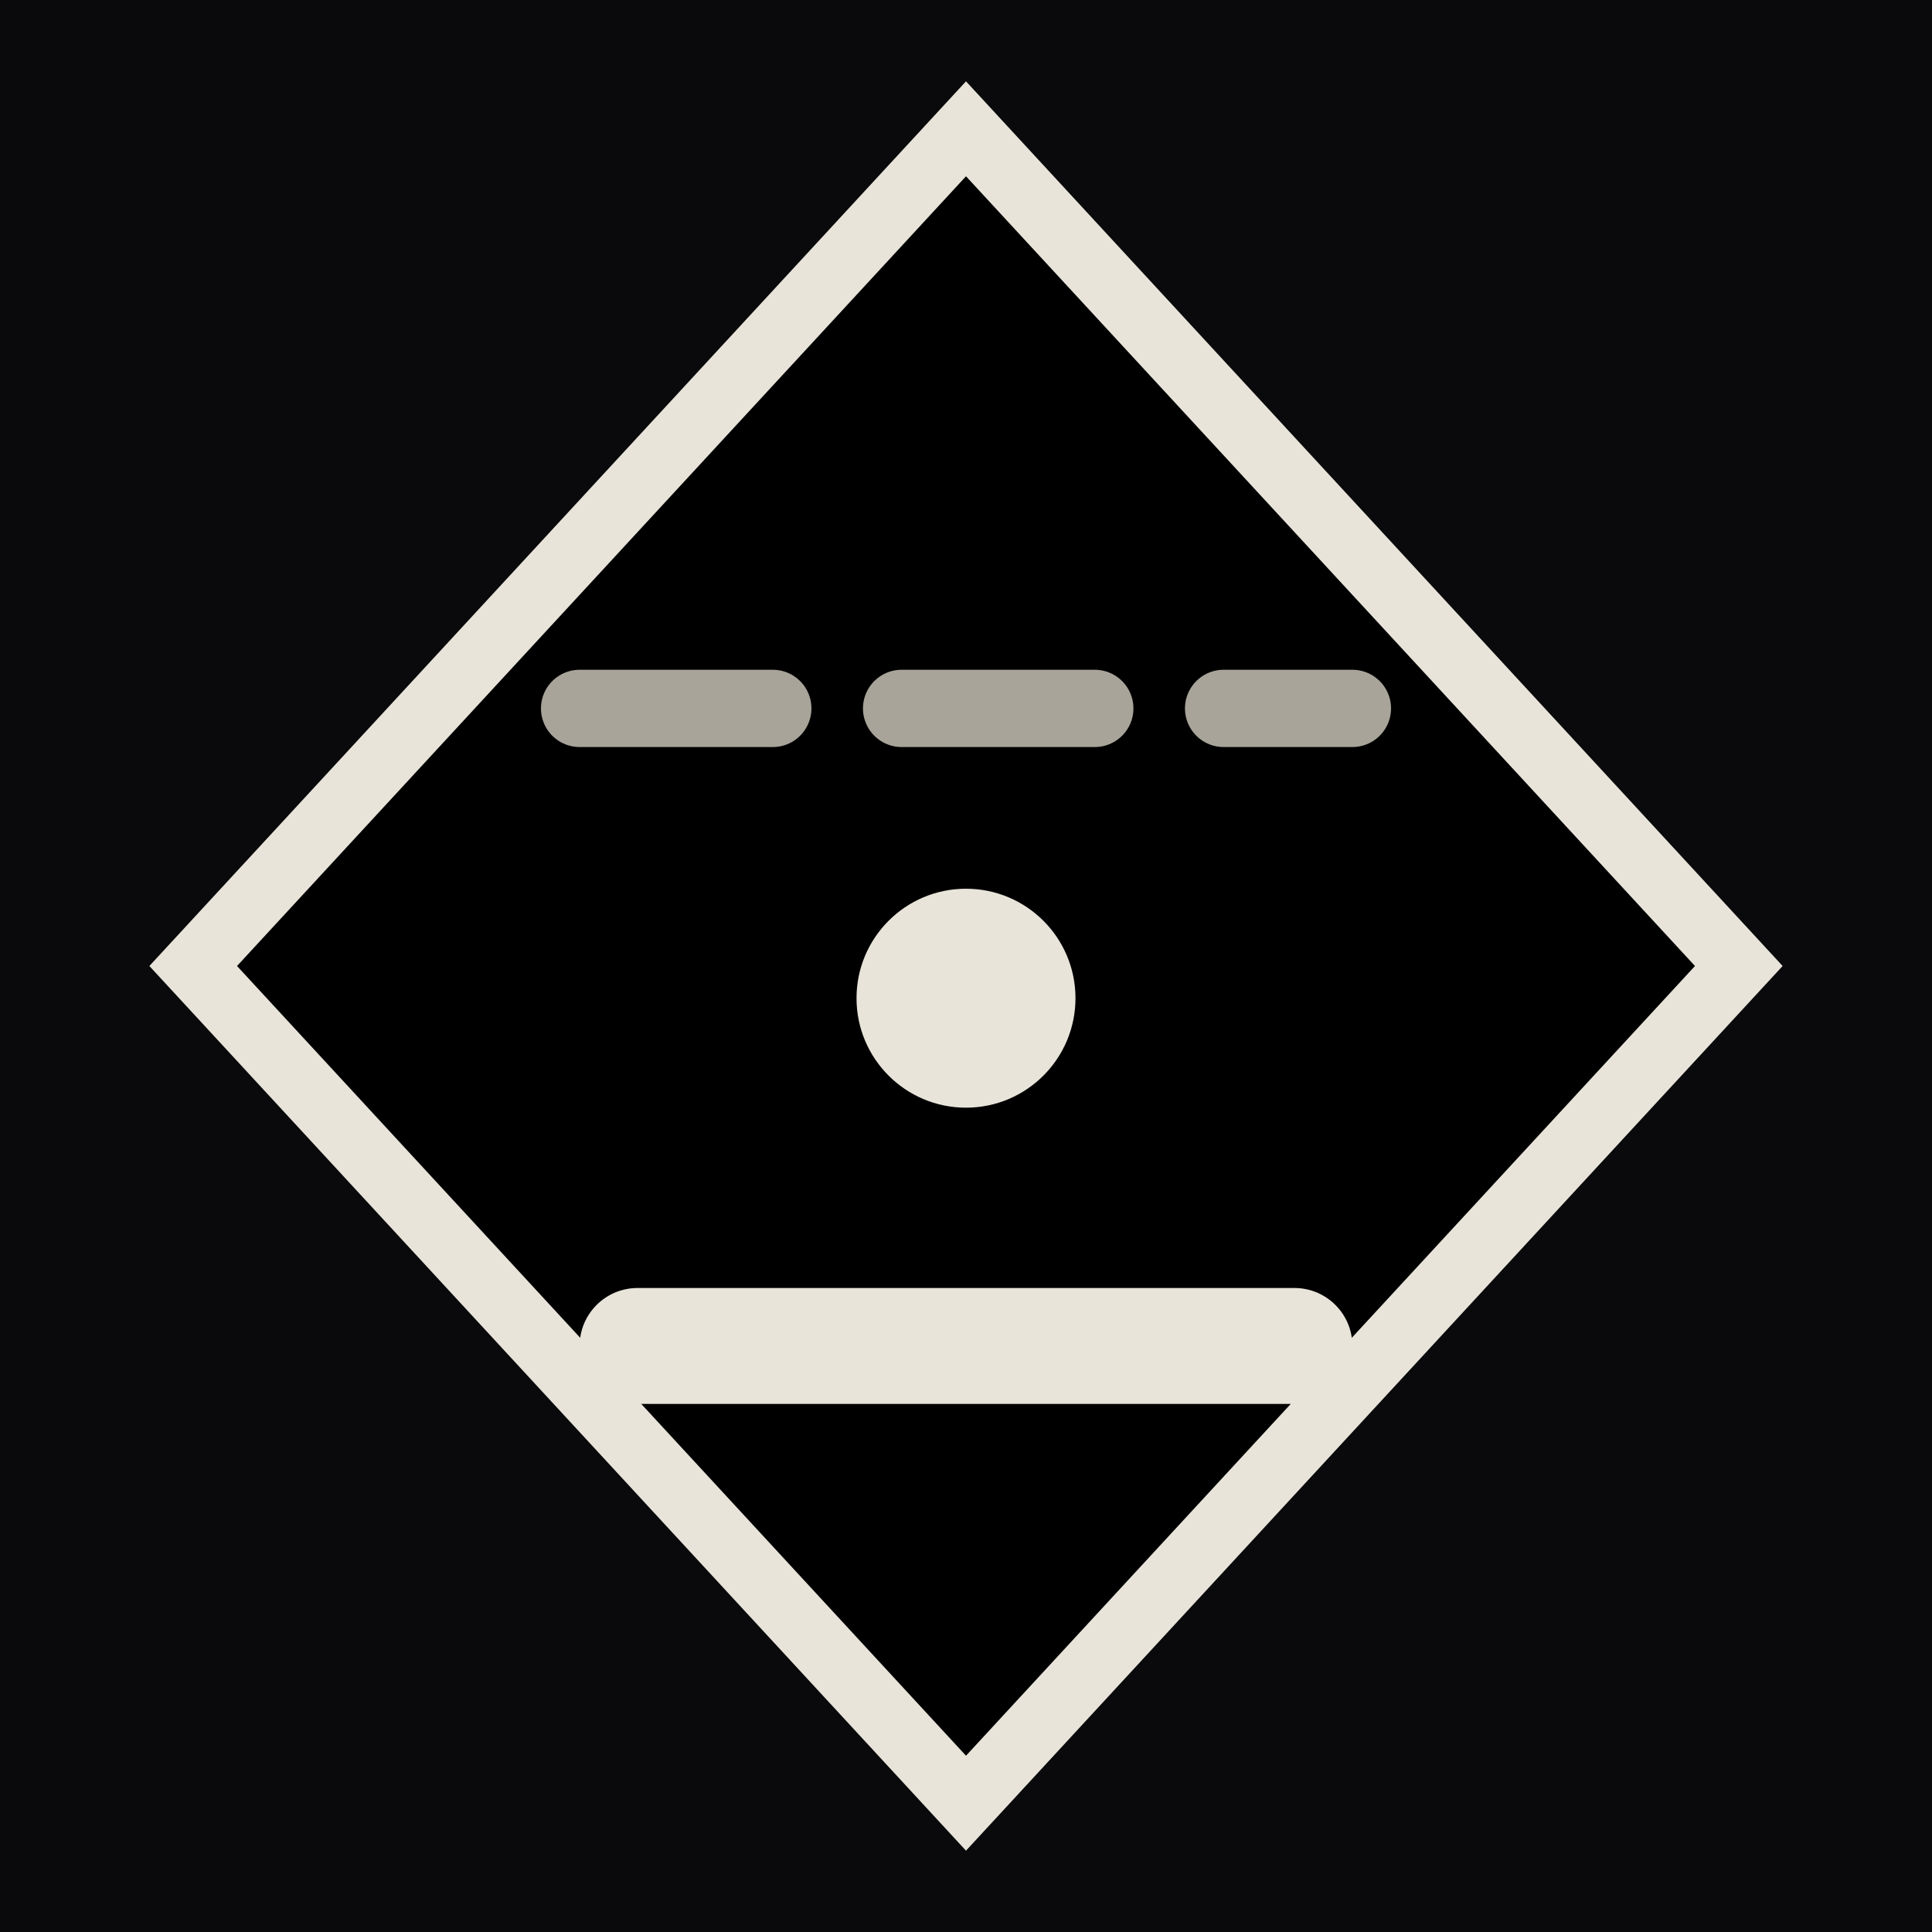
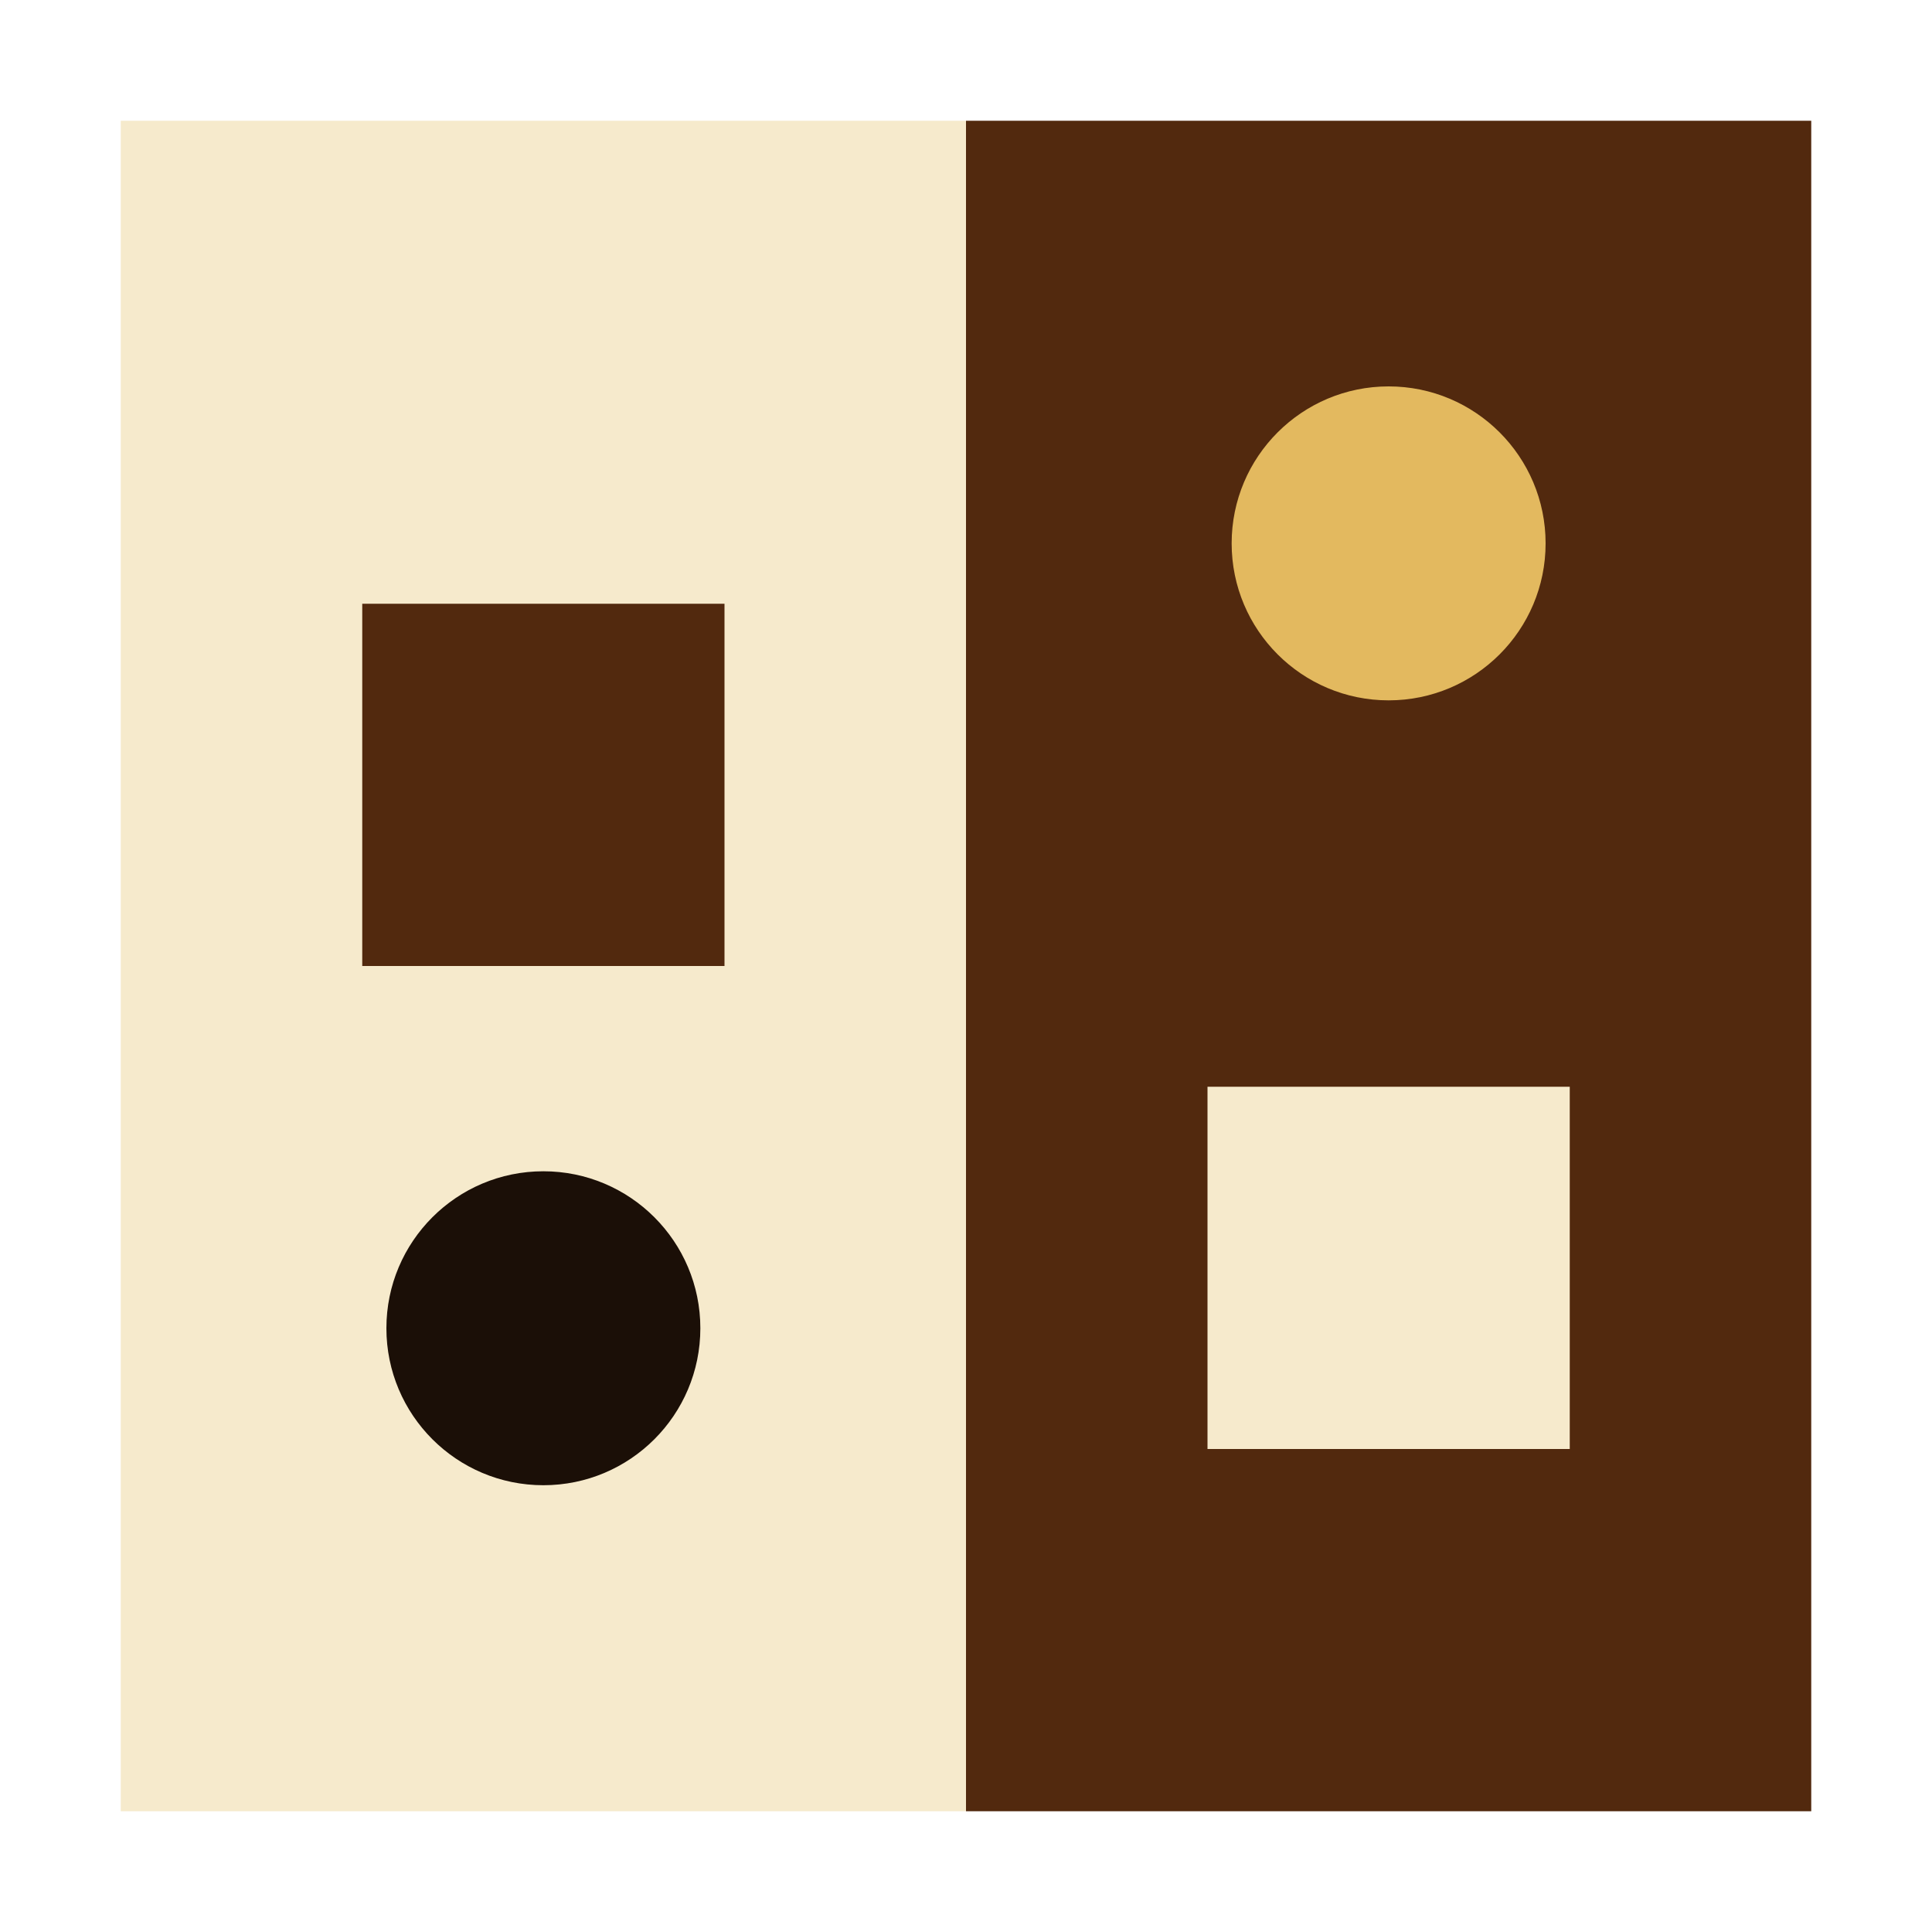
- <svg xmlns="http://www.w3.org/2000/svg" viewBox="0 0 30 30">
-   <rect width="30" height="30" fill="#0a0a0c" />
-   <path d="M15 2L27 15L15 28L3 15L15 2Z" stroke="#e8e4da" stroke-width="1" />
-   <path d="M9 11H12M14 11H17M19 11H21" stroke="#a8a49a" stroke-width="1.2" stroke-linecap="round" />
-   <rect x="9" y="20" width="12" height="1.8" rx="0.9" fill="#e8e4da" />
-   <circle cx="15" cy="15.5" r="1.7" fill="#e8e4da" />
+ <svg xmlns="http://www.w3.org/2000/svg" viewBox="0 0 32 32">
+   <rect x="2" y="2" width="14" height="28" fill="#f6eacc" />
+   <rect x="16" y="2" width="14" height="28" fill="#52290e" />
+   <rect x="6" y="10" width="6" height="6" fill="#52290e" />
+   <rect x="20" y="18" width="6" height="6" fill="#f6eacc" />
+   <circle cx="9" cy="22" r="2.6" fill="#1b0f07" />
+   <circle cx="23" cy="9" r="2.6" fill="#e3b95f" />
</svg>
